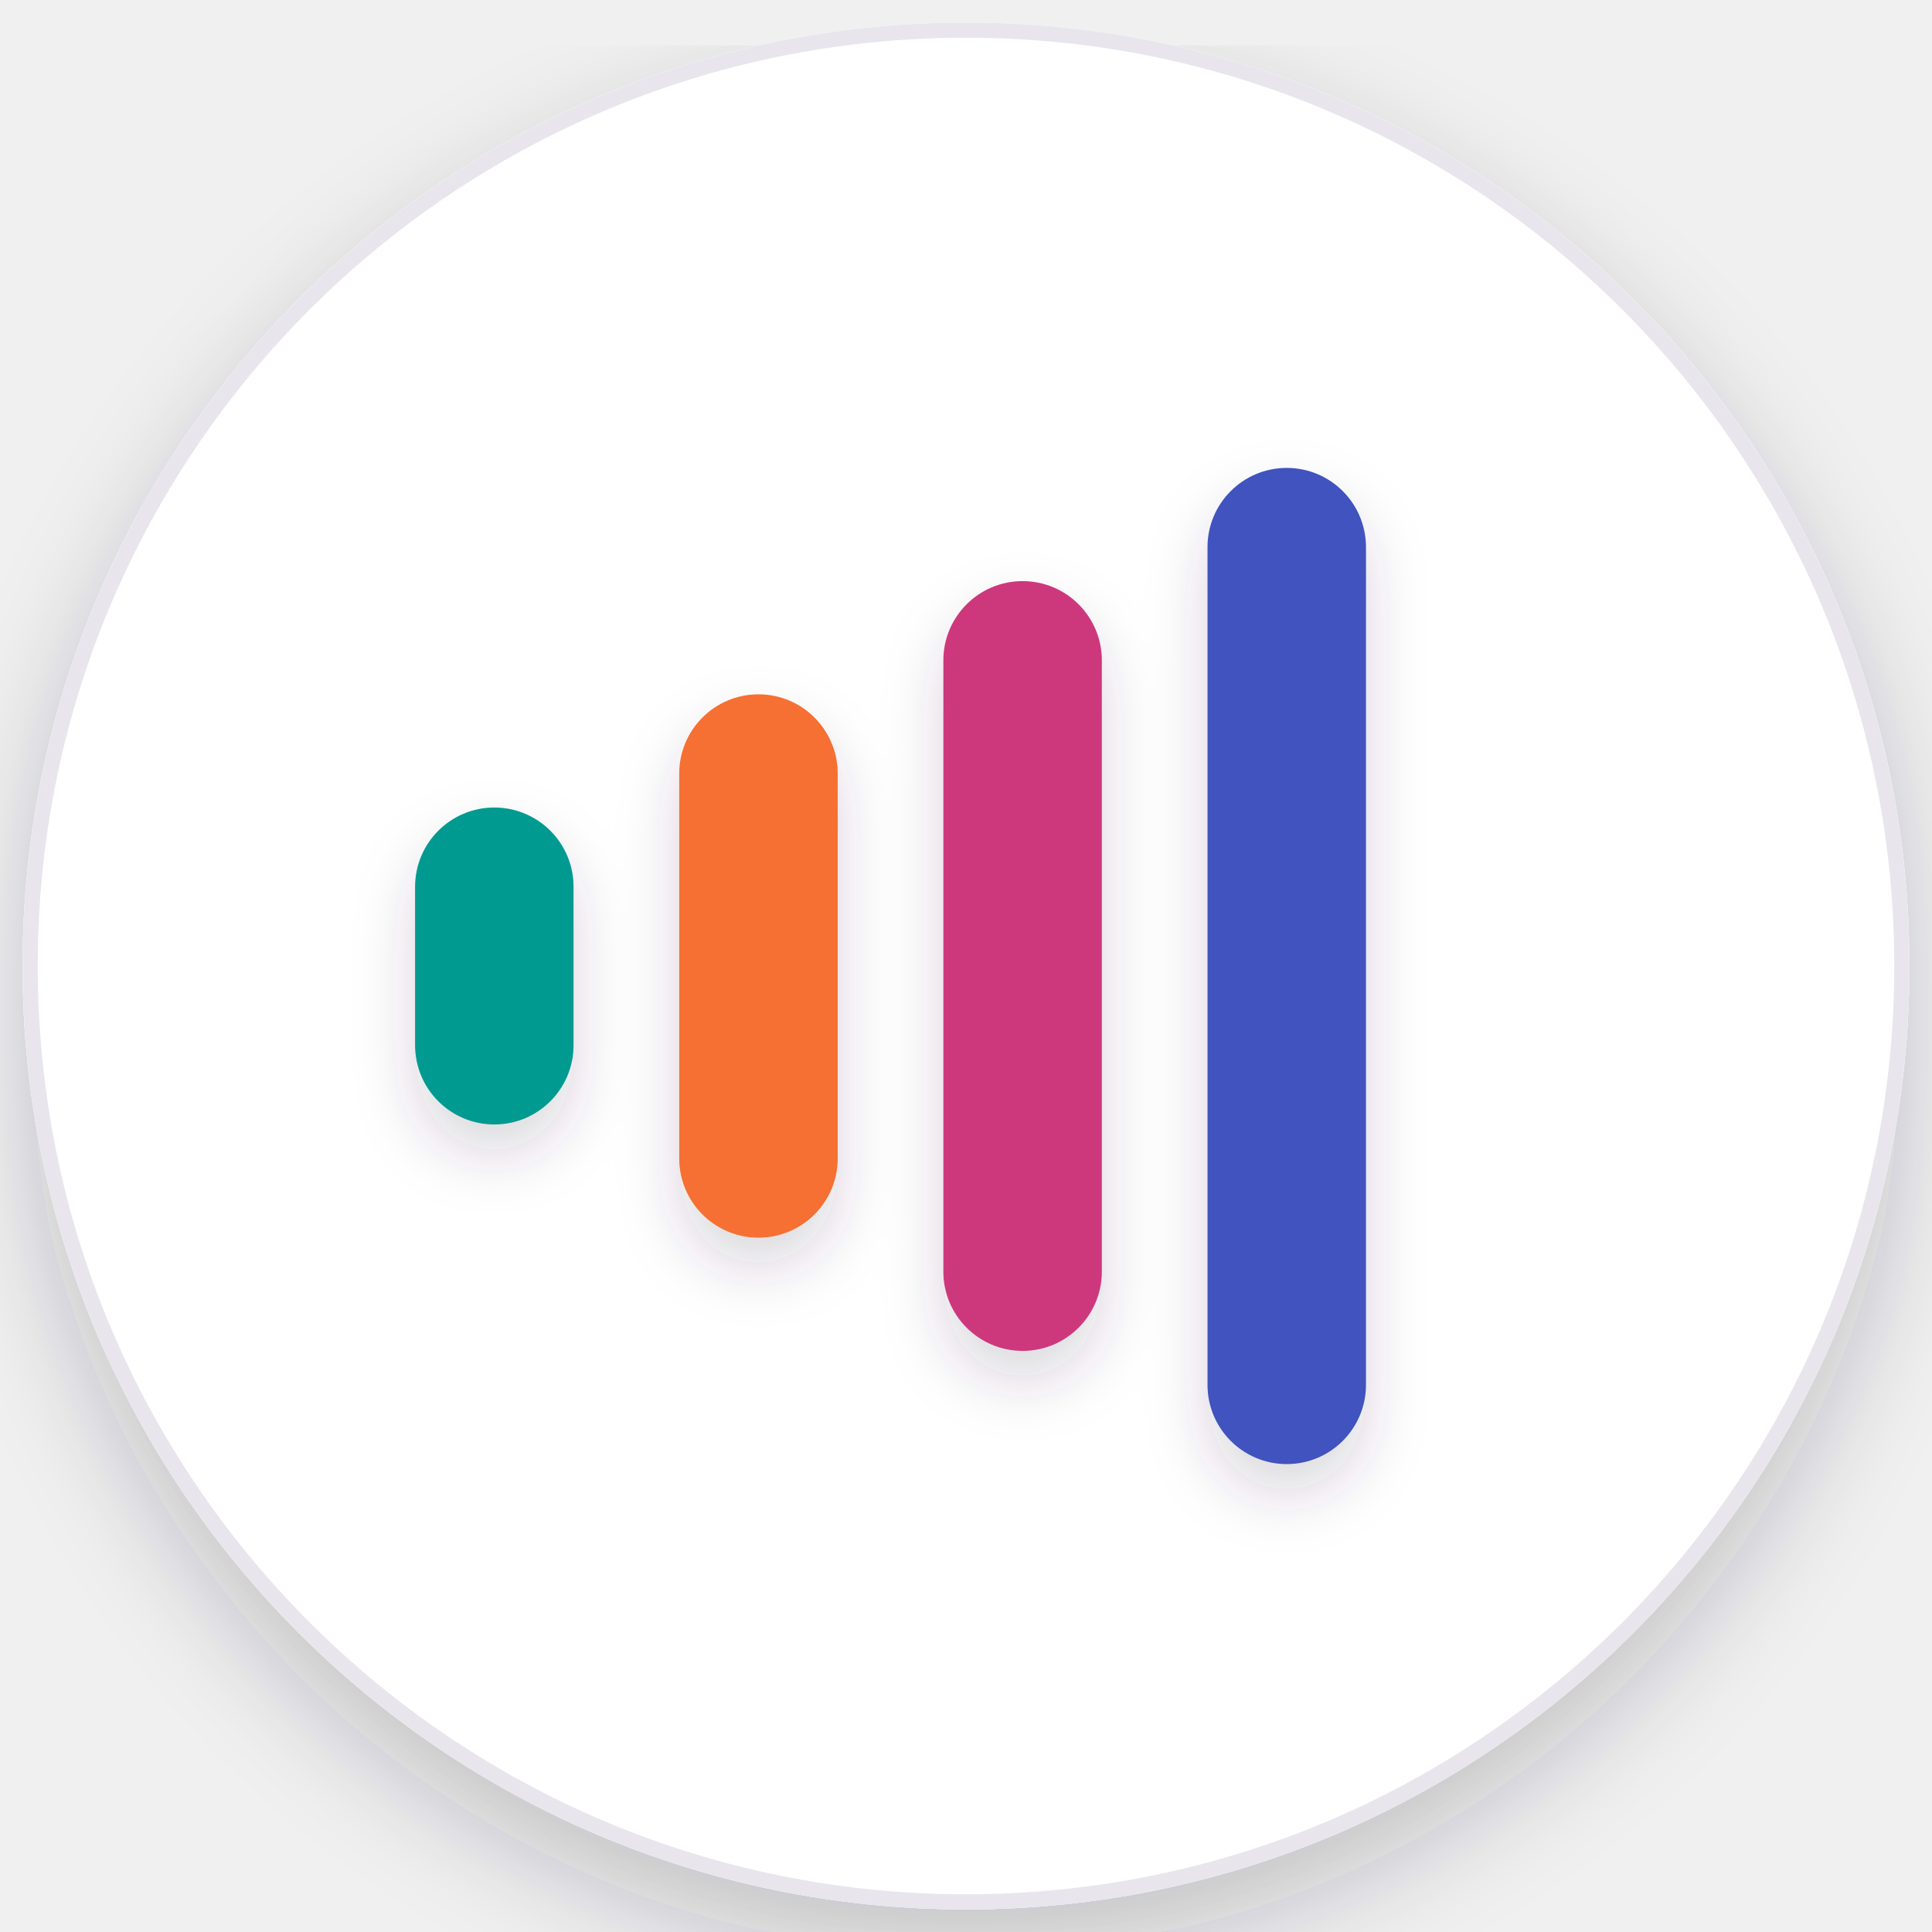
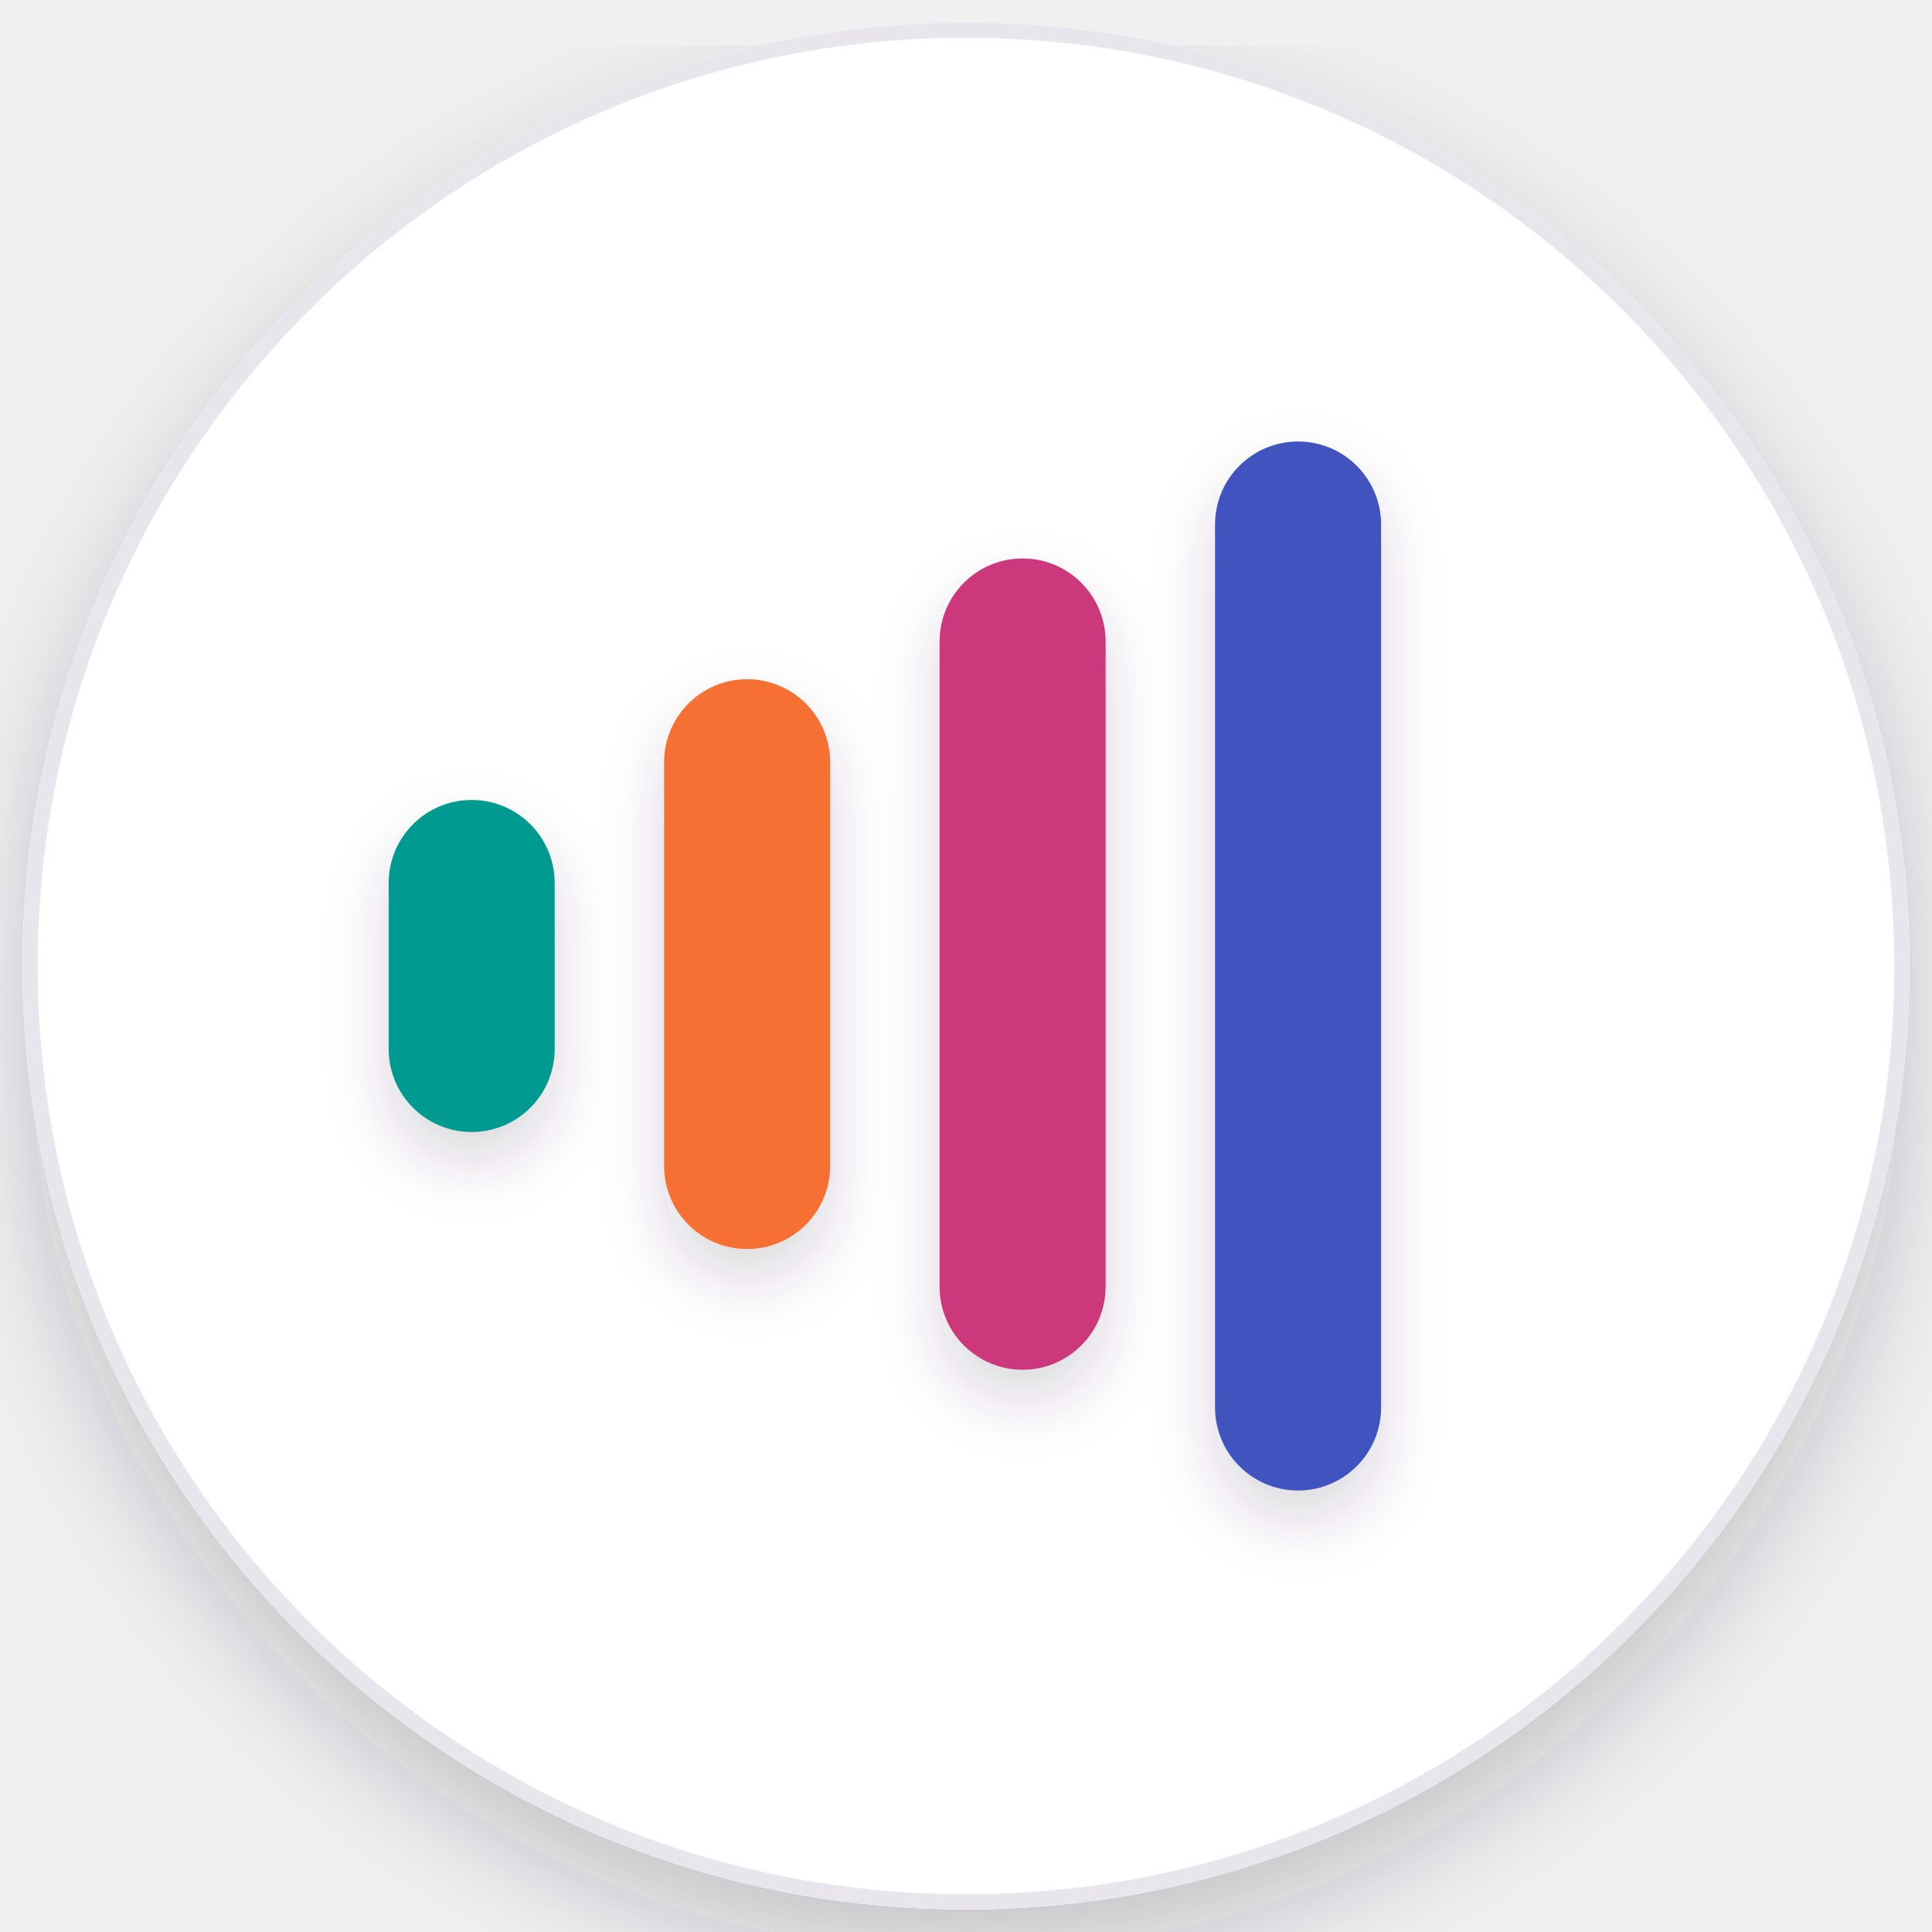
<svg xmlns="http://www.w3.org/2000/svg" viewBox="0 0 512 512">
  <defs>
    <filter id="badgeShadow" x="-20%" y="-20%" width="140%" height="150%">
      <feDropShadow dx="0" dy="12" stdDeviation="14" flood-color="#29233A" flood-opacity="0.22" />
    </filter>
    <filter id="barShadow" x="-35%" y="-25%" width="170%" height="160%">
      <feDropShadow dx="0" dy="8" stdDeviation="8" flood-color="#383044" flood-opacity="0.18" />
    </filter>
  </defs>
  <circle cx="256" cy="256" r="250" fill="#FFFFFF" filter="url(#badgeShadow)" />
  <circle cx="256" cy="256" r="248" fill="none" stroke="#E8E5ED" stroke-width="4" />
  <g filter="url(#barShadow)">
-     <rect x="110" y="214" width="42" height="84" rx="21" fill="#009A91" />
-     <rect x="180" y="184" width="42" height="144" rx="21" fill="#F57033" />
-     <rect x="250" y="154" width="42" height="204" rx="21" fill="#CD377D" />
-     <rect x="320" y="124" width="42" height="264" rx="21" fill="#4153BE" />
+     <rect x="103" y="212" width="44" height="88" rx="22" fill="#009A91" />
+     <rect x="176" y="180" width="44" height="151" rx="22" fill="#F57033" />
+     <rect x="249" y="148" width="44" height="215" rx="22" fill="#CD377D" />
+     <rect x="322" y="117" width="44" height="278" rx="22" fill="#4153BE" />
  </g>
</svg>
